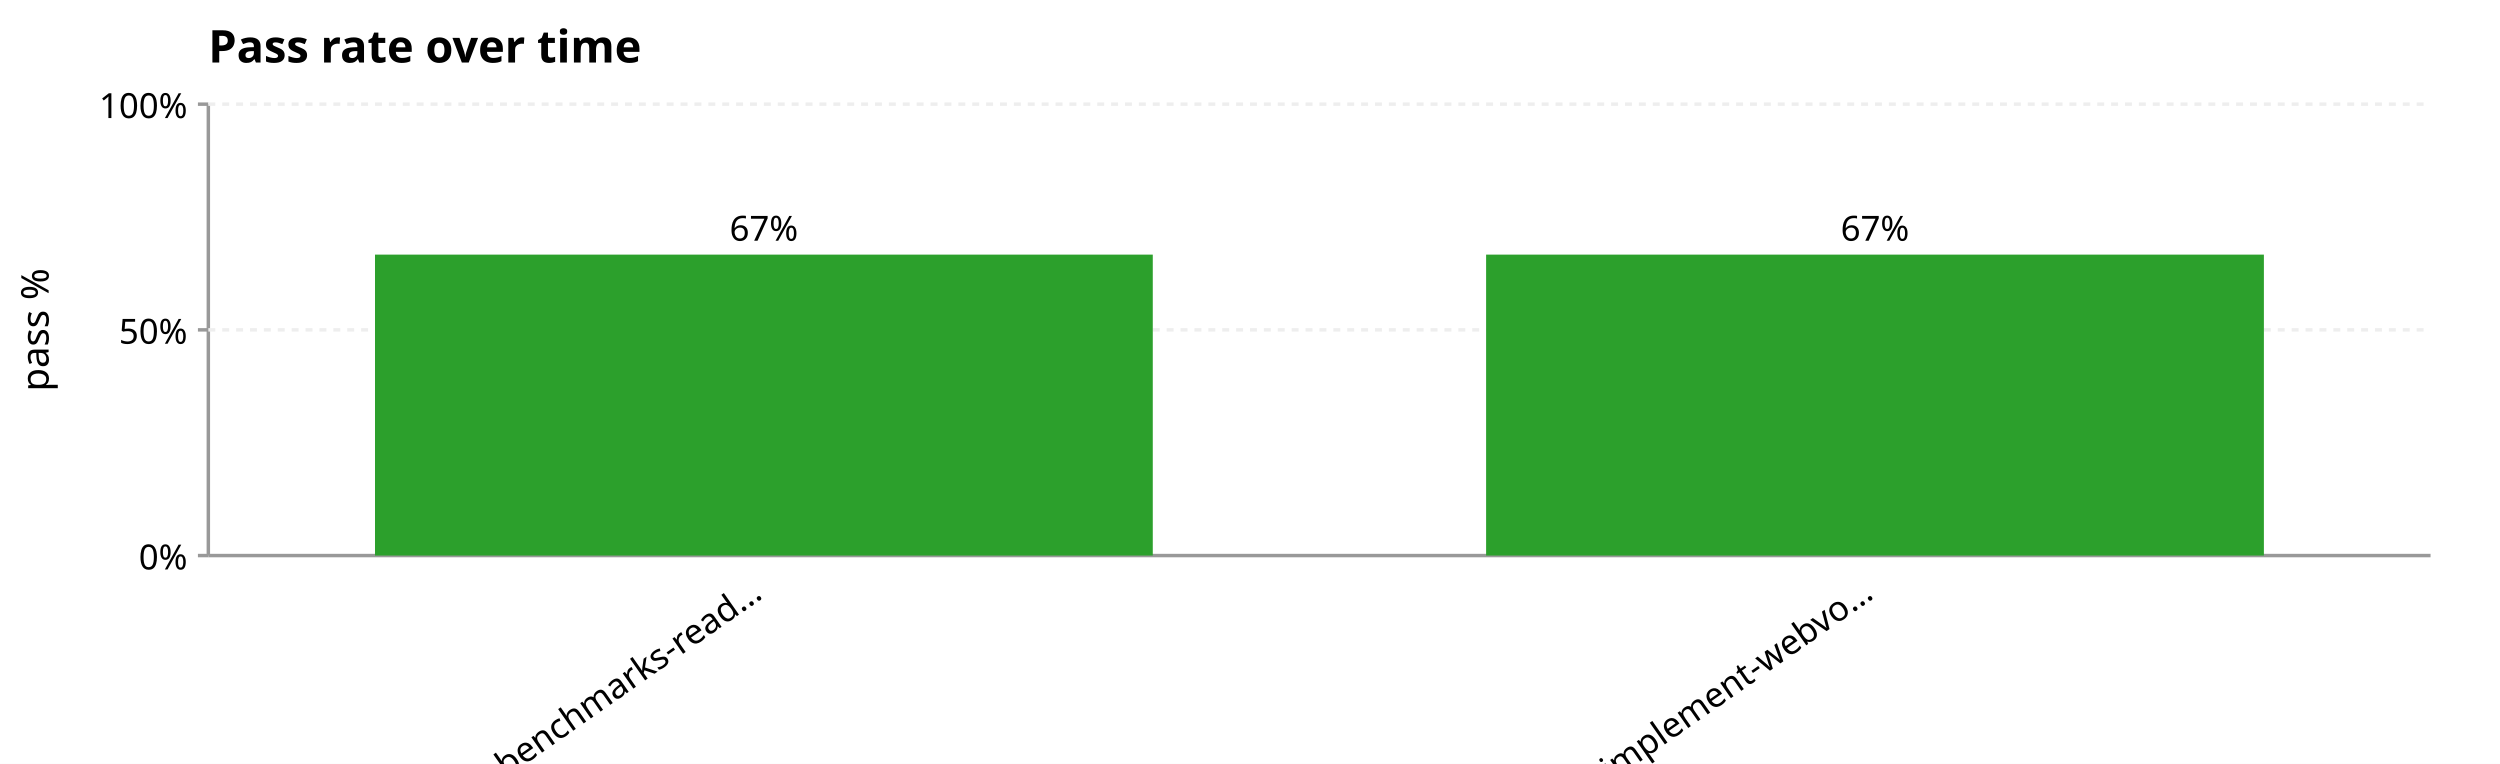
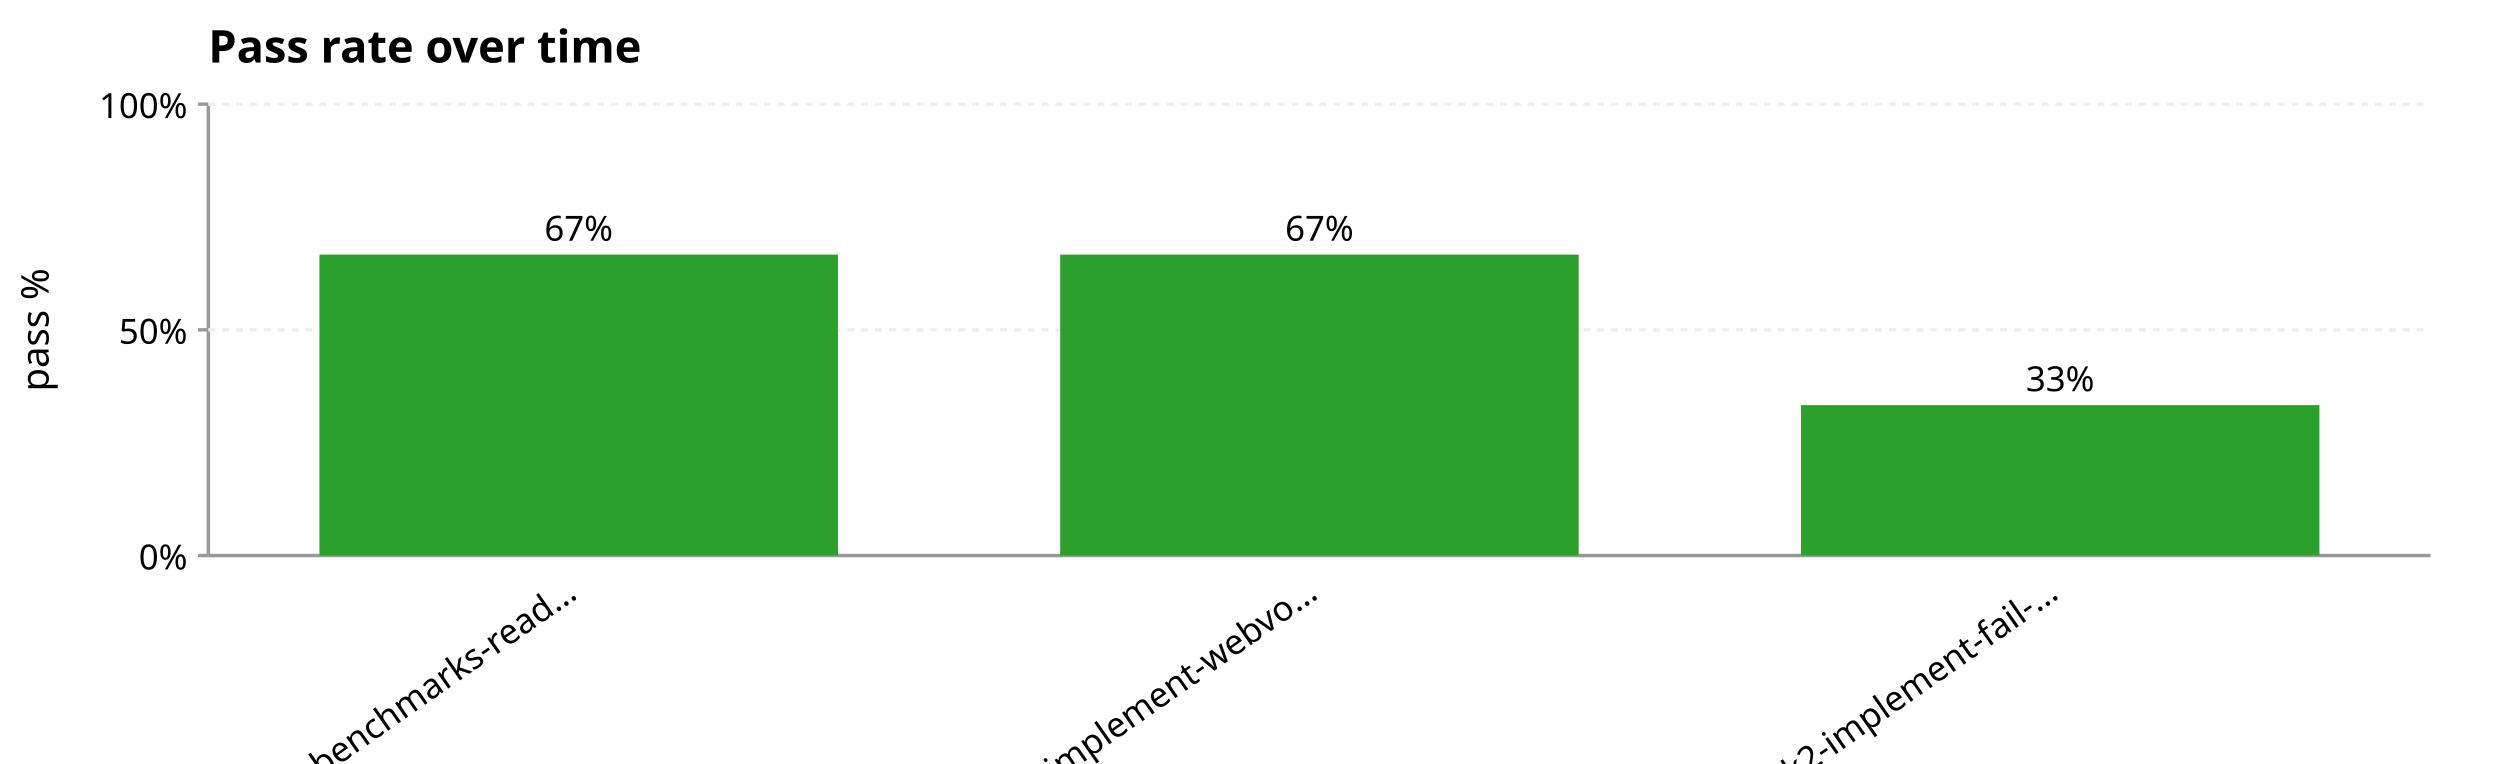
<svg xmlns="http://www.w3.org/2000/svg" viewBox="0 0 720 220" width="720" height="220" font-family="sans-serif">
  <rect width="100%" height="100%" fill="#fff" />
  <text x="60" y="18" font-size="13" font-weight="600">Pass rate over time</text>
  <line x1="60" y1="30" x2="60" y2="160" stroke="#999" />
  <line x1="60" y1="160" x2="700" y2="160" stroke="#999" />
  <line x1="57" y1="160.0" x2="60" y2="160.0" stroke="#999" />
  <text x="54" y="164.0" font-size="10" text-anchor="end" fill="#000">0%</text>
  <line x1="57" y1="95.0" x2="60" y2="95.0" stroke="#999" />
  <text x="54" y="99.0" font-size="10" text-anchor="end" fill="#000">50%</text>
  <line x1="60" y1="95.0" x2="700" y2="95.0" stroke="#eee" stroke-dasharray="2,2" />
  <line x1="57" y1="30.0" x2="60" y2="30.0" stroke="#999" />
  <text x="54" y="34.0" font-size="10" text-anchor="end" fill="#000">100%</text>
  <line x1="60" y1="30.0" x2="700" y2="30.0" stroke="#eee" stroke-dasharray="2,2" />
  <text x="14" y="95.0" font-size="11" fill="#000" transform="rotate(-90 14 95.0)" text-anchor="middle">pass %</text>
-   <rect x="108.00" y="73.33" width="224.00" height="86.67" fill="#2ca02c" />
-   <text x="220.00" y="69.33" font-size="10" text-anchor="middle" fill="#000">67%</text>
-   <text x="220.00" y="172" font-size="10" fill="#000" text-anchor="end" transform="rotate(-35 220.00 172)">task2-benchmarks-read…</text>
-   <rect x="428.00" y="73.33" width="224.00" height="86.67" fill="#2ca02c" />
-   <text x="540.00" y="69.33" font-size="10" text-anchor="middle" fill="#000">67%</text>
-   <text x="540.00" y="172" font-size="10" fill="#000" text-anchor="end" transform="rotate(-35 540.00 172)">task2-implement-webvo…</text>
+   <rect x="92.00" y="73.33" width="149.33" height="86.67" fill="#2ca02c" />
+   <text x="166.67" y="69.33" font-size="10" text-anchor="middle" fill="#000">67%</text>
+   <text x="166.67" y="172" font-size="10" fill="#000" text-anchor="end" transform="rotate(-35 166.67 172)">task2-benchmarks-read…</text>
+   <rect x="305.33" y="73.33" width="149.33" height="86.67" fill="#2ca02c" />
+   <text x="380.00" y="69.33" font-size="10" text-anchor="middle" fill="#000">67%</text>
+   <text x="380.00" y="172" font-size="10" fill="#000" text-anchor="end" transform="rotate(-35 380.00 172)">task2-implement-webvo…</text>
+   <rect x="518.67" y="116.67" width="149.33" height="43.33" fill="#2ca02c" />
+   <text x="593.33" y="112.67" font-size="10" text-anchor="middle" fill="#000">33%</text>
+   <text x="593.33" y="172" font-size="10" fill="#000" text-anchor="end" transform="rotate(-35 593.33 172)">task2-implement-fail-…</text>
</svg>
